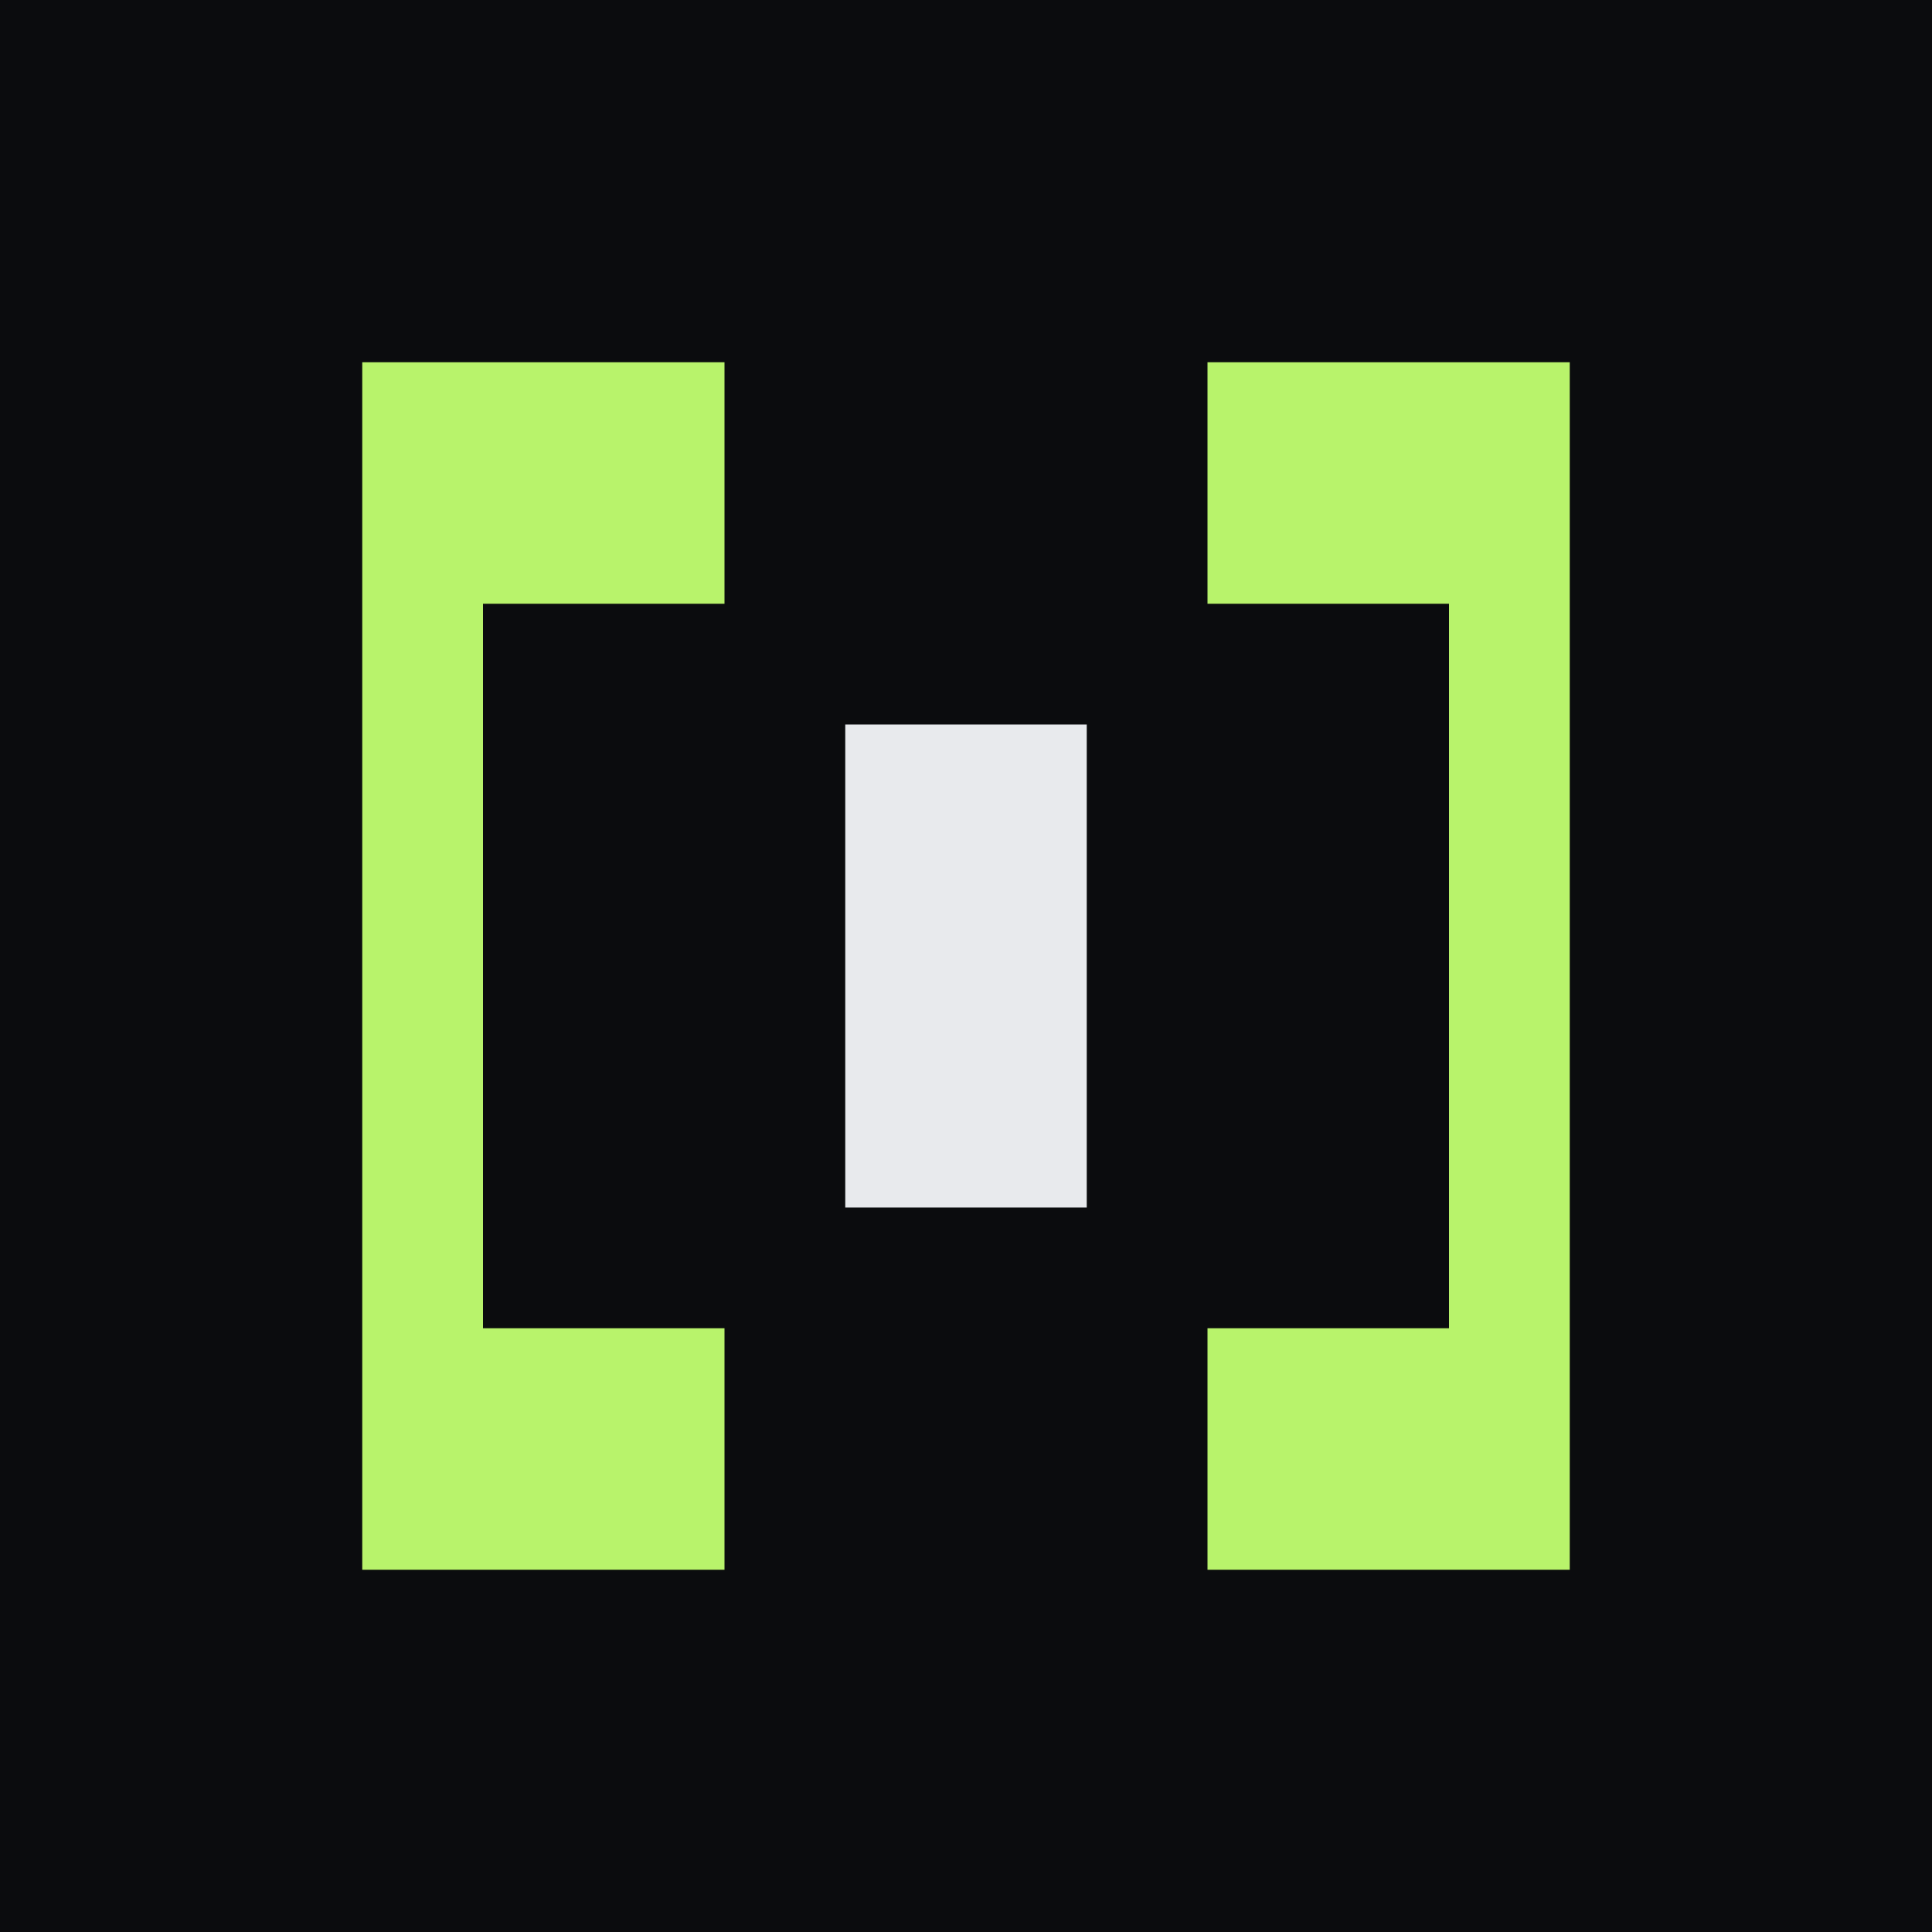
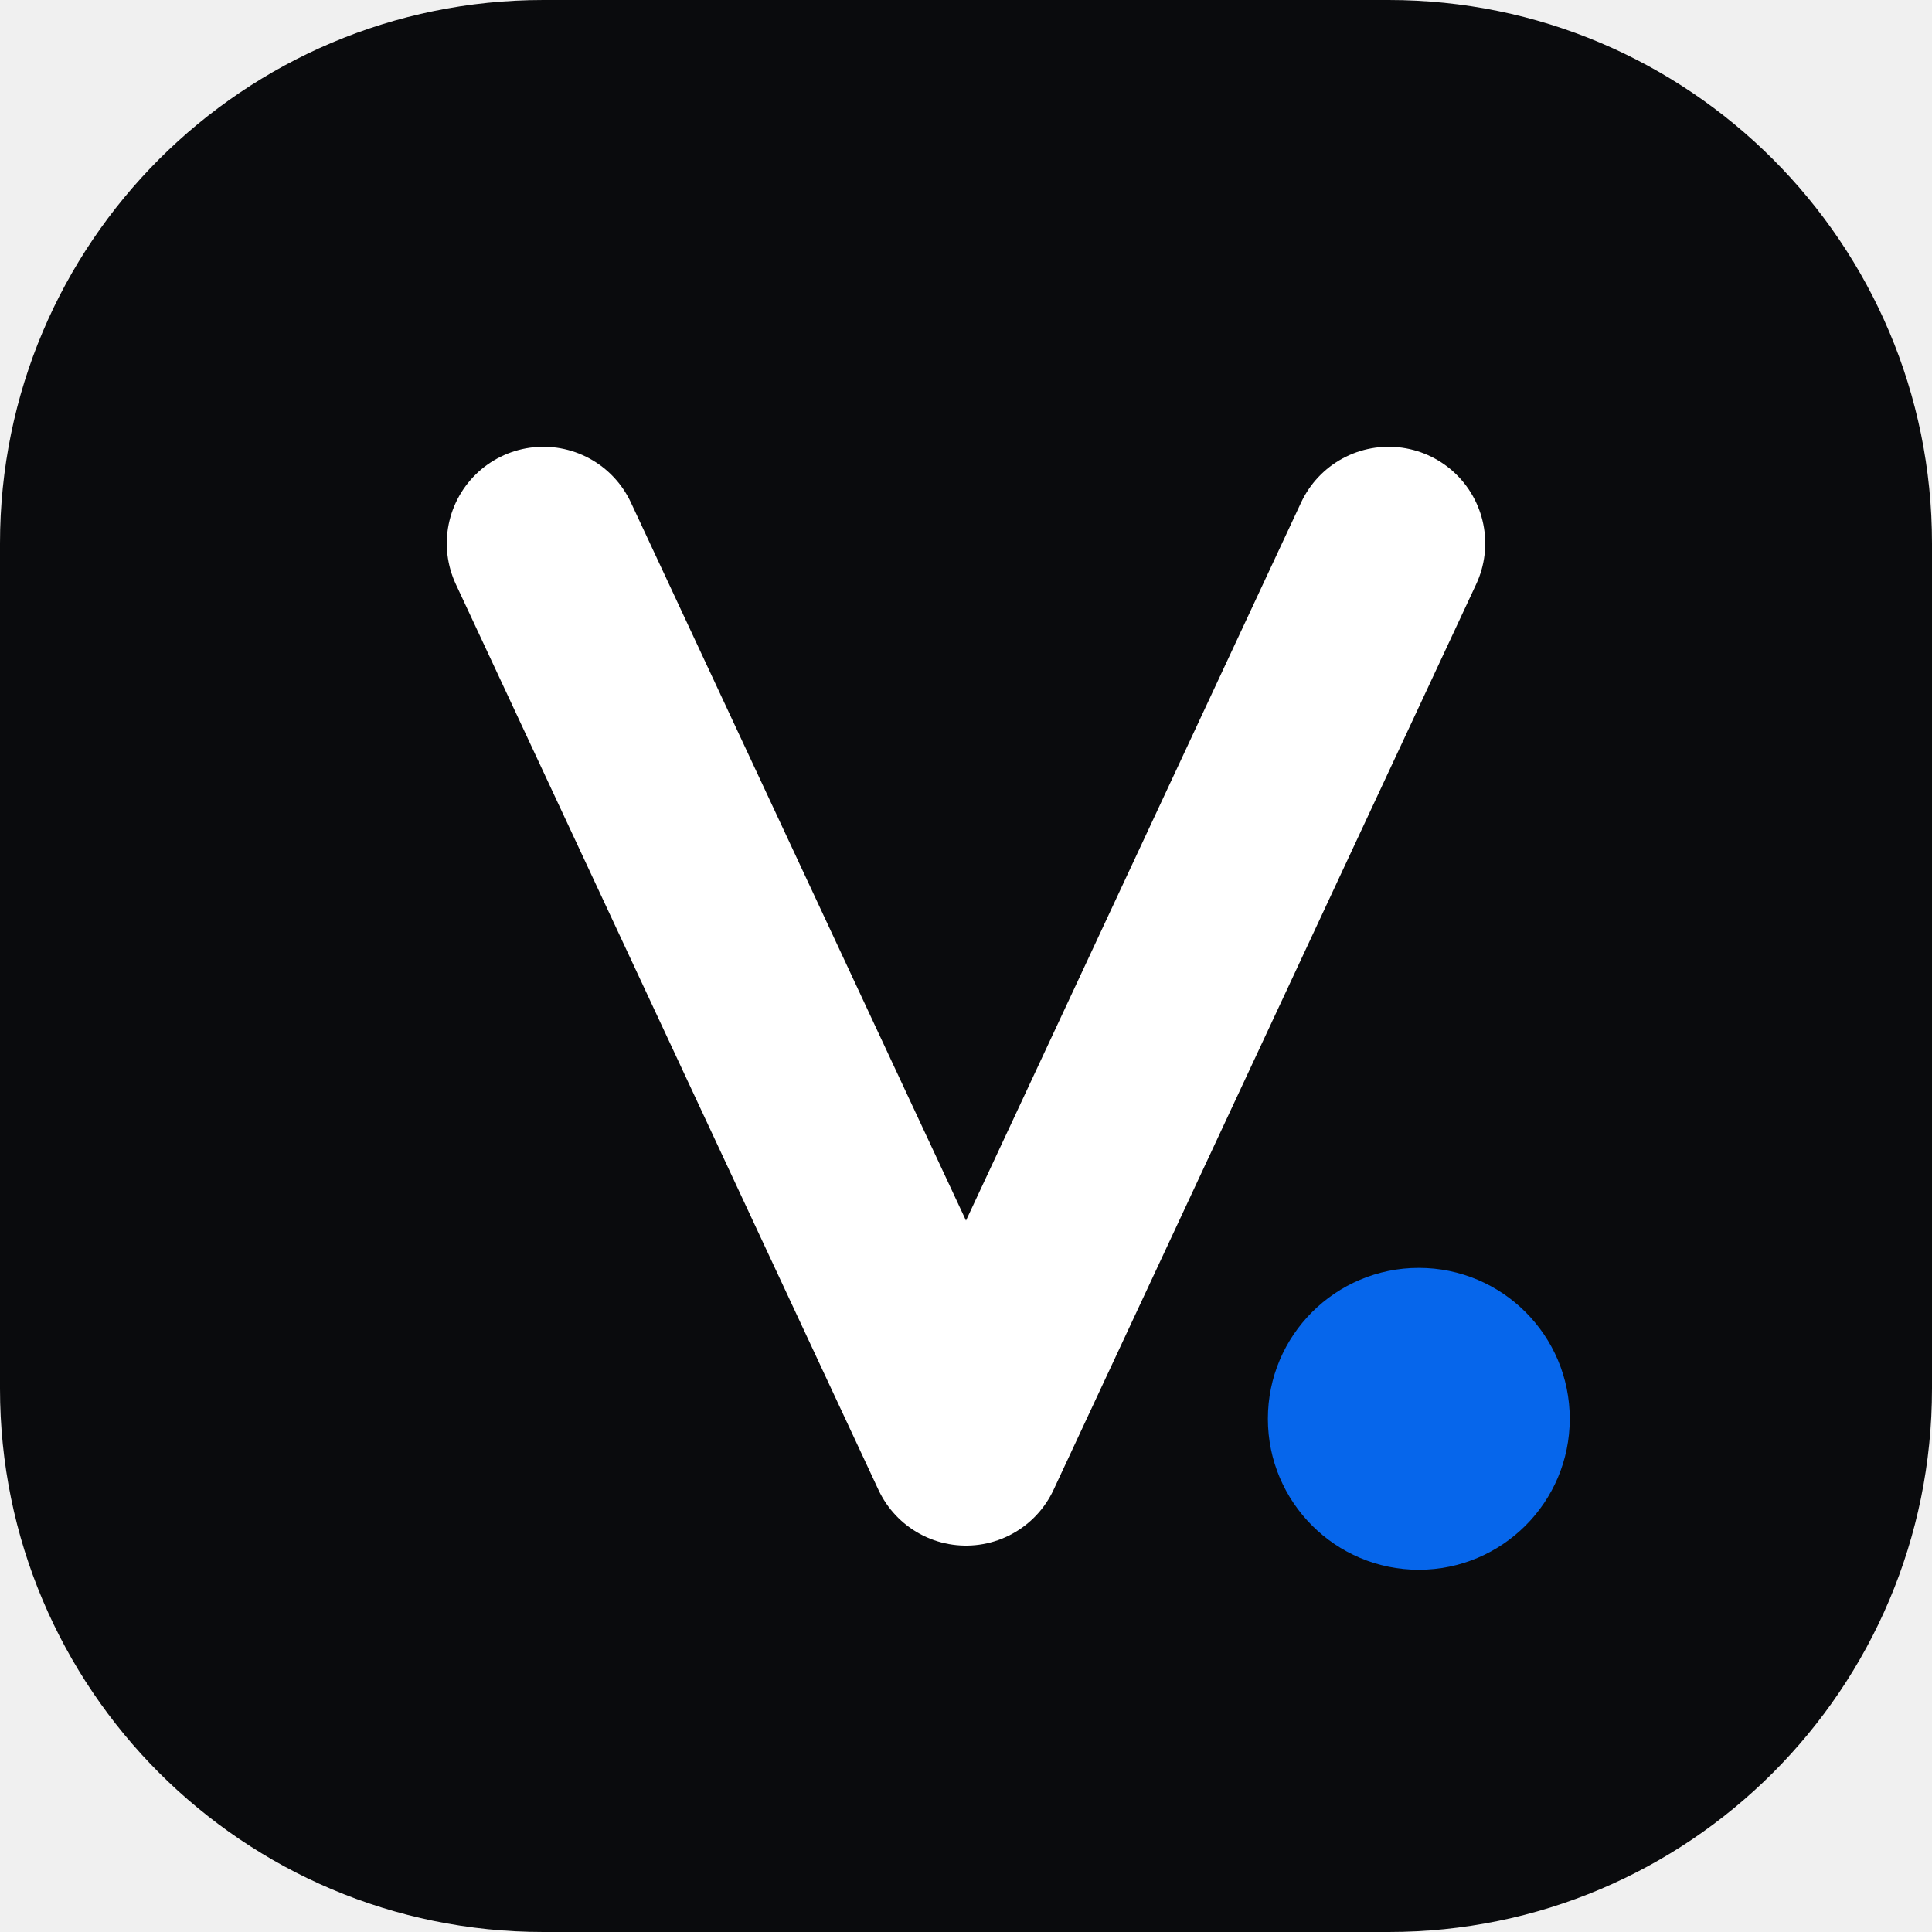
<svg xmlns="http://www.w3.org/2000/svg" viewBox="0 0 32 32">
-   <rect width="32" height="32" fill="#0B0C0E" />
-   <path d="M6 6h6v4H8v12h4v4H6zM26 6h-6v4h4v12h-4v4h6z" fill="#B8F36B" />
-   <rect x="14" y="12" width="4" height="8" fill="#E8EAED" />
+   <rect width="32" height="32" rx="9" fill="#0A0B0D" />
+   <path d="M9 9l7 15 7-15" fill="none" stroke="#fff" stroke-width="3.2" stroke-linecap="round" stroke-linejoin="round" />
+   <circle cx="23.5" cy="23.5" r="2.5" fill="#0666EB" />
</svg>
